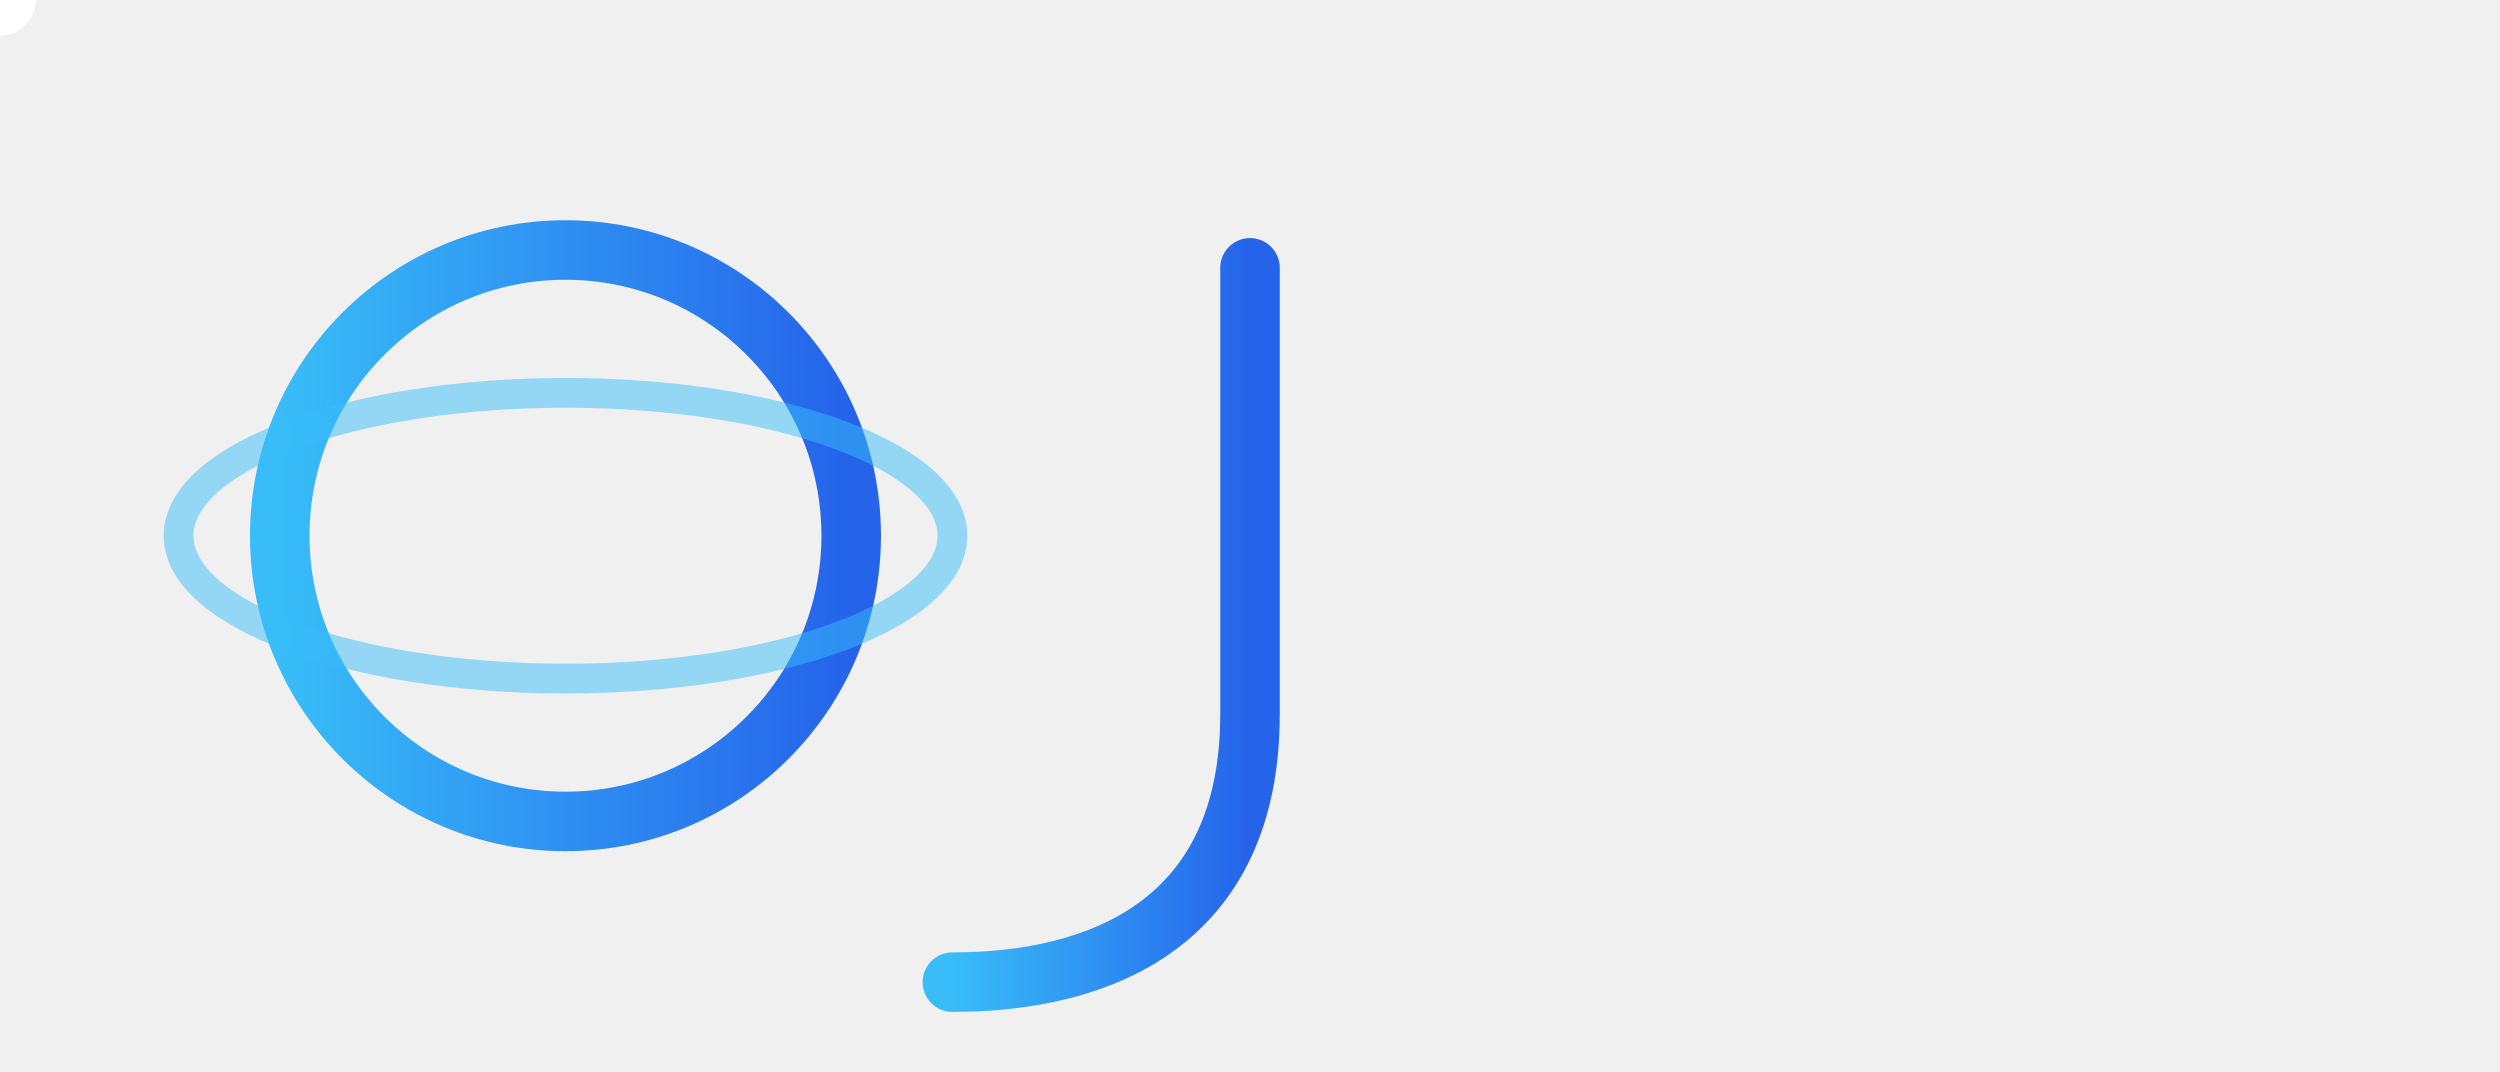
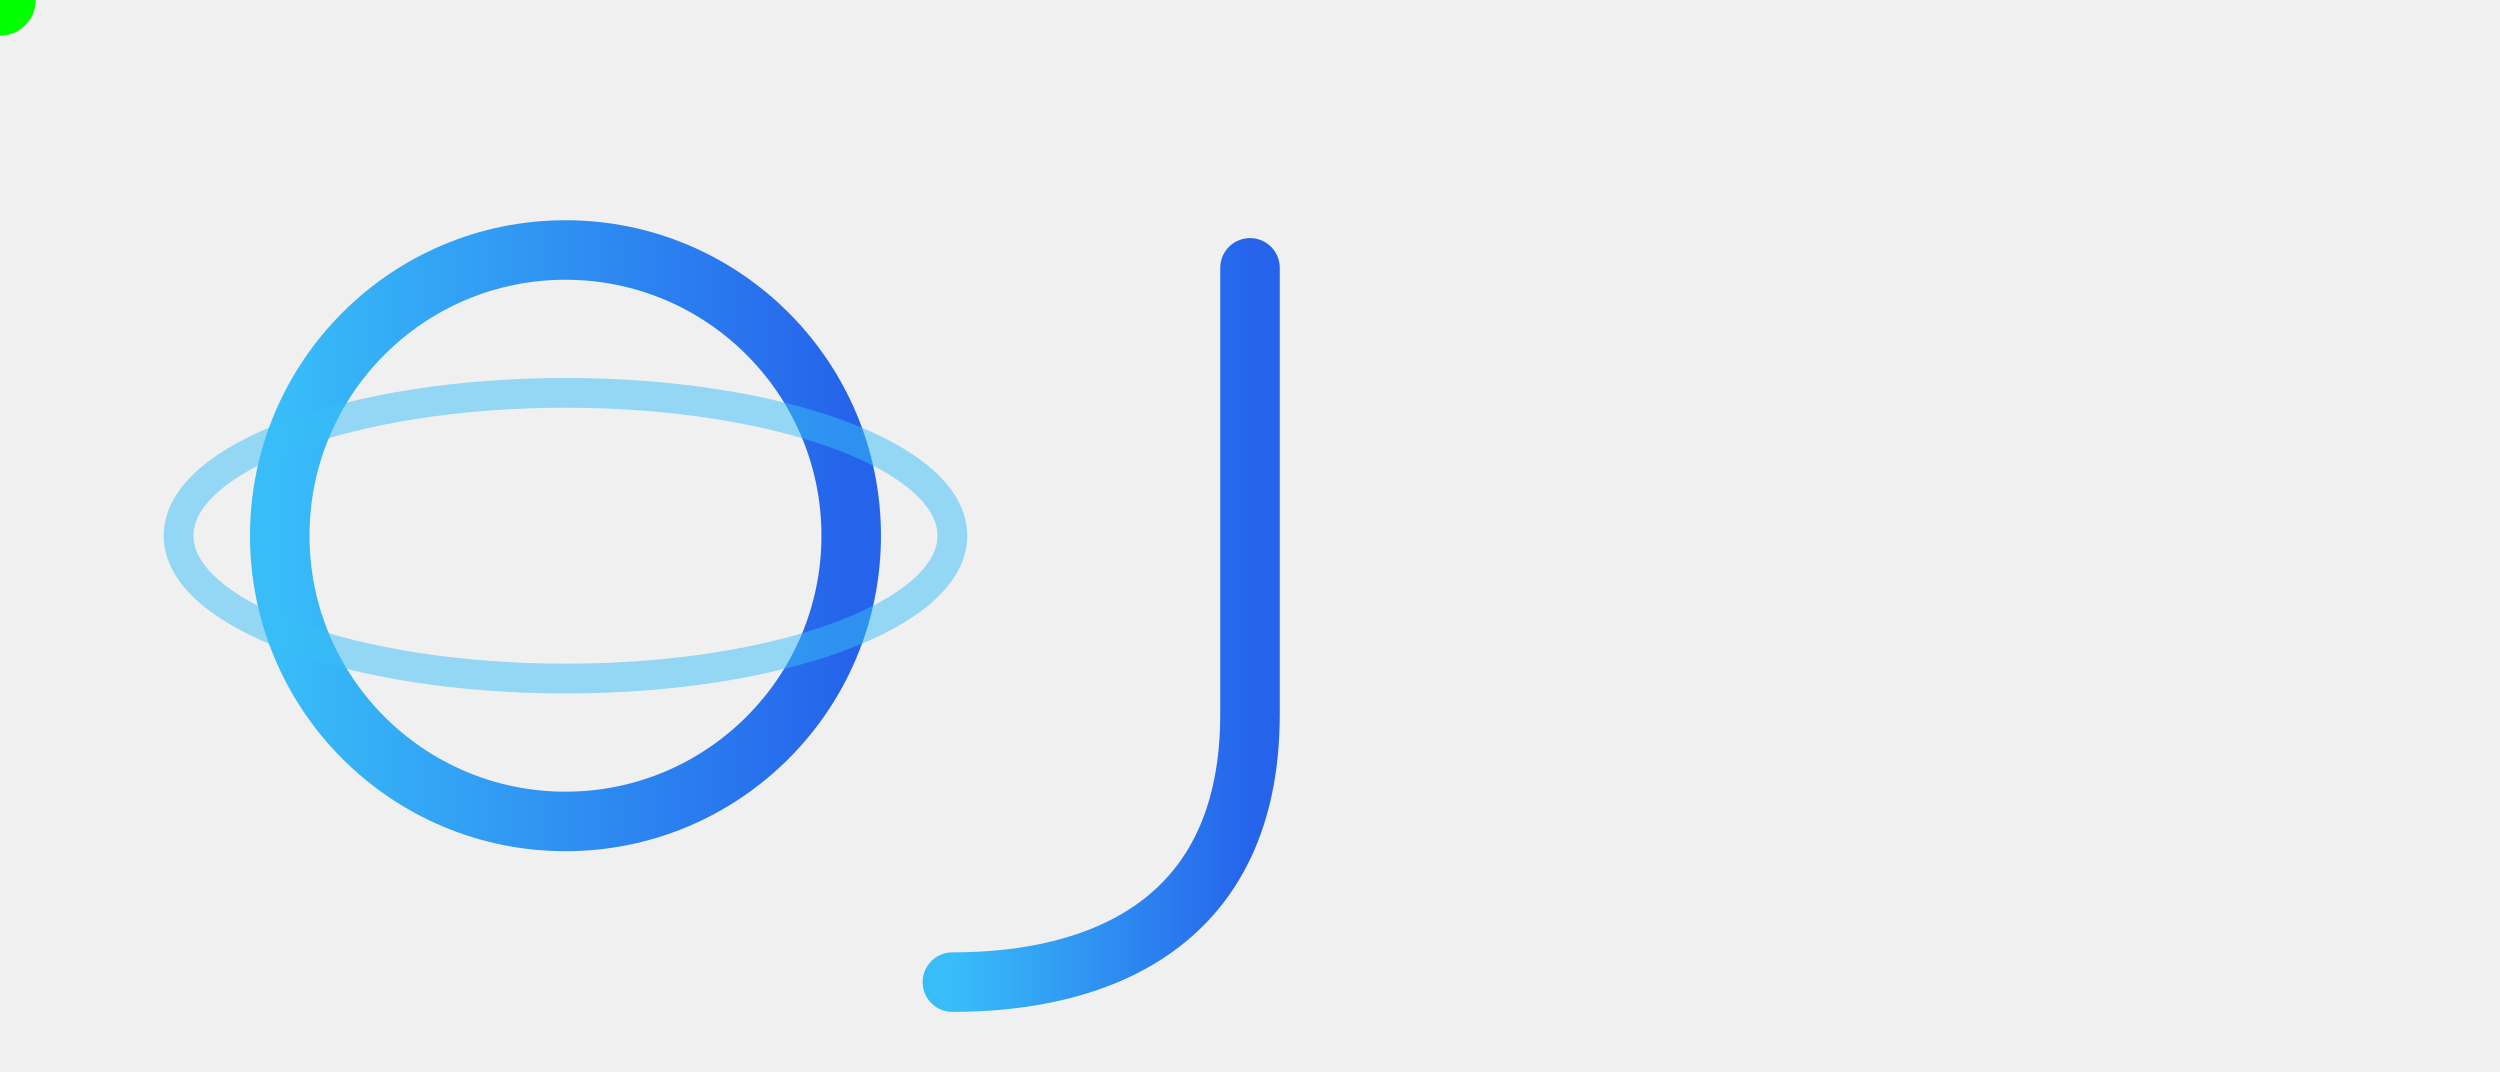
<svg xmlns="http://www.w3.org/2000/svg" viewBox="0 0 420 180">
  <defs>
    <linearGradient id="g" x1="0%" y1="0%" x2="100%">
      <stop offset="0%" stop-color="#38bdf8" />
      <stop offset="100%" stop-color="#2563eb" />
    </linearGradient>
  </defs>
  <circle cx="95" cy="90" r="48" fill="none" stroke="url(#g)" stroke-width="10" />
  <ellipse cx="95" cy="90" rx="65" ry="24" fill="none" stroke="#38bdf8" stroke-width="5" opacity=".5">
-     <animateTransform attributeName="transform" type="rotate" from="0 95 90" to="360 95 90" dur="8s" repeatCount="indefinite" />
+     <animateTransform attributeName="transform" type="rotate" from="0 95 90" to="360 95 90" dur="1s" repeatCount="indefinite" />
  </ellipse>
  <path d="M210 45          V120          C210 155 185 165 160 165" fill="none" stroke="url(#g)" stroke-width="10" stroke-linecap="round" stroke-linejoin="round" />
-   <circle r="6" fill="#ffffff">
+   <circle r="6" fill="#00ff00">
    <animateMotion dur="8s" repeatCount="indefinite" path="M95 42                 A48 48 0 1 1 94.9 42" />
  </circle>
</svg>
